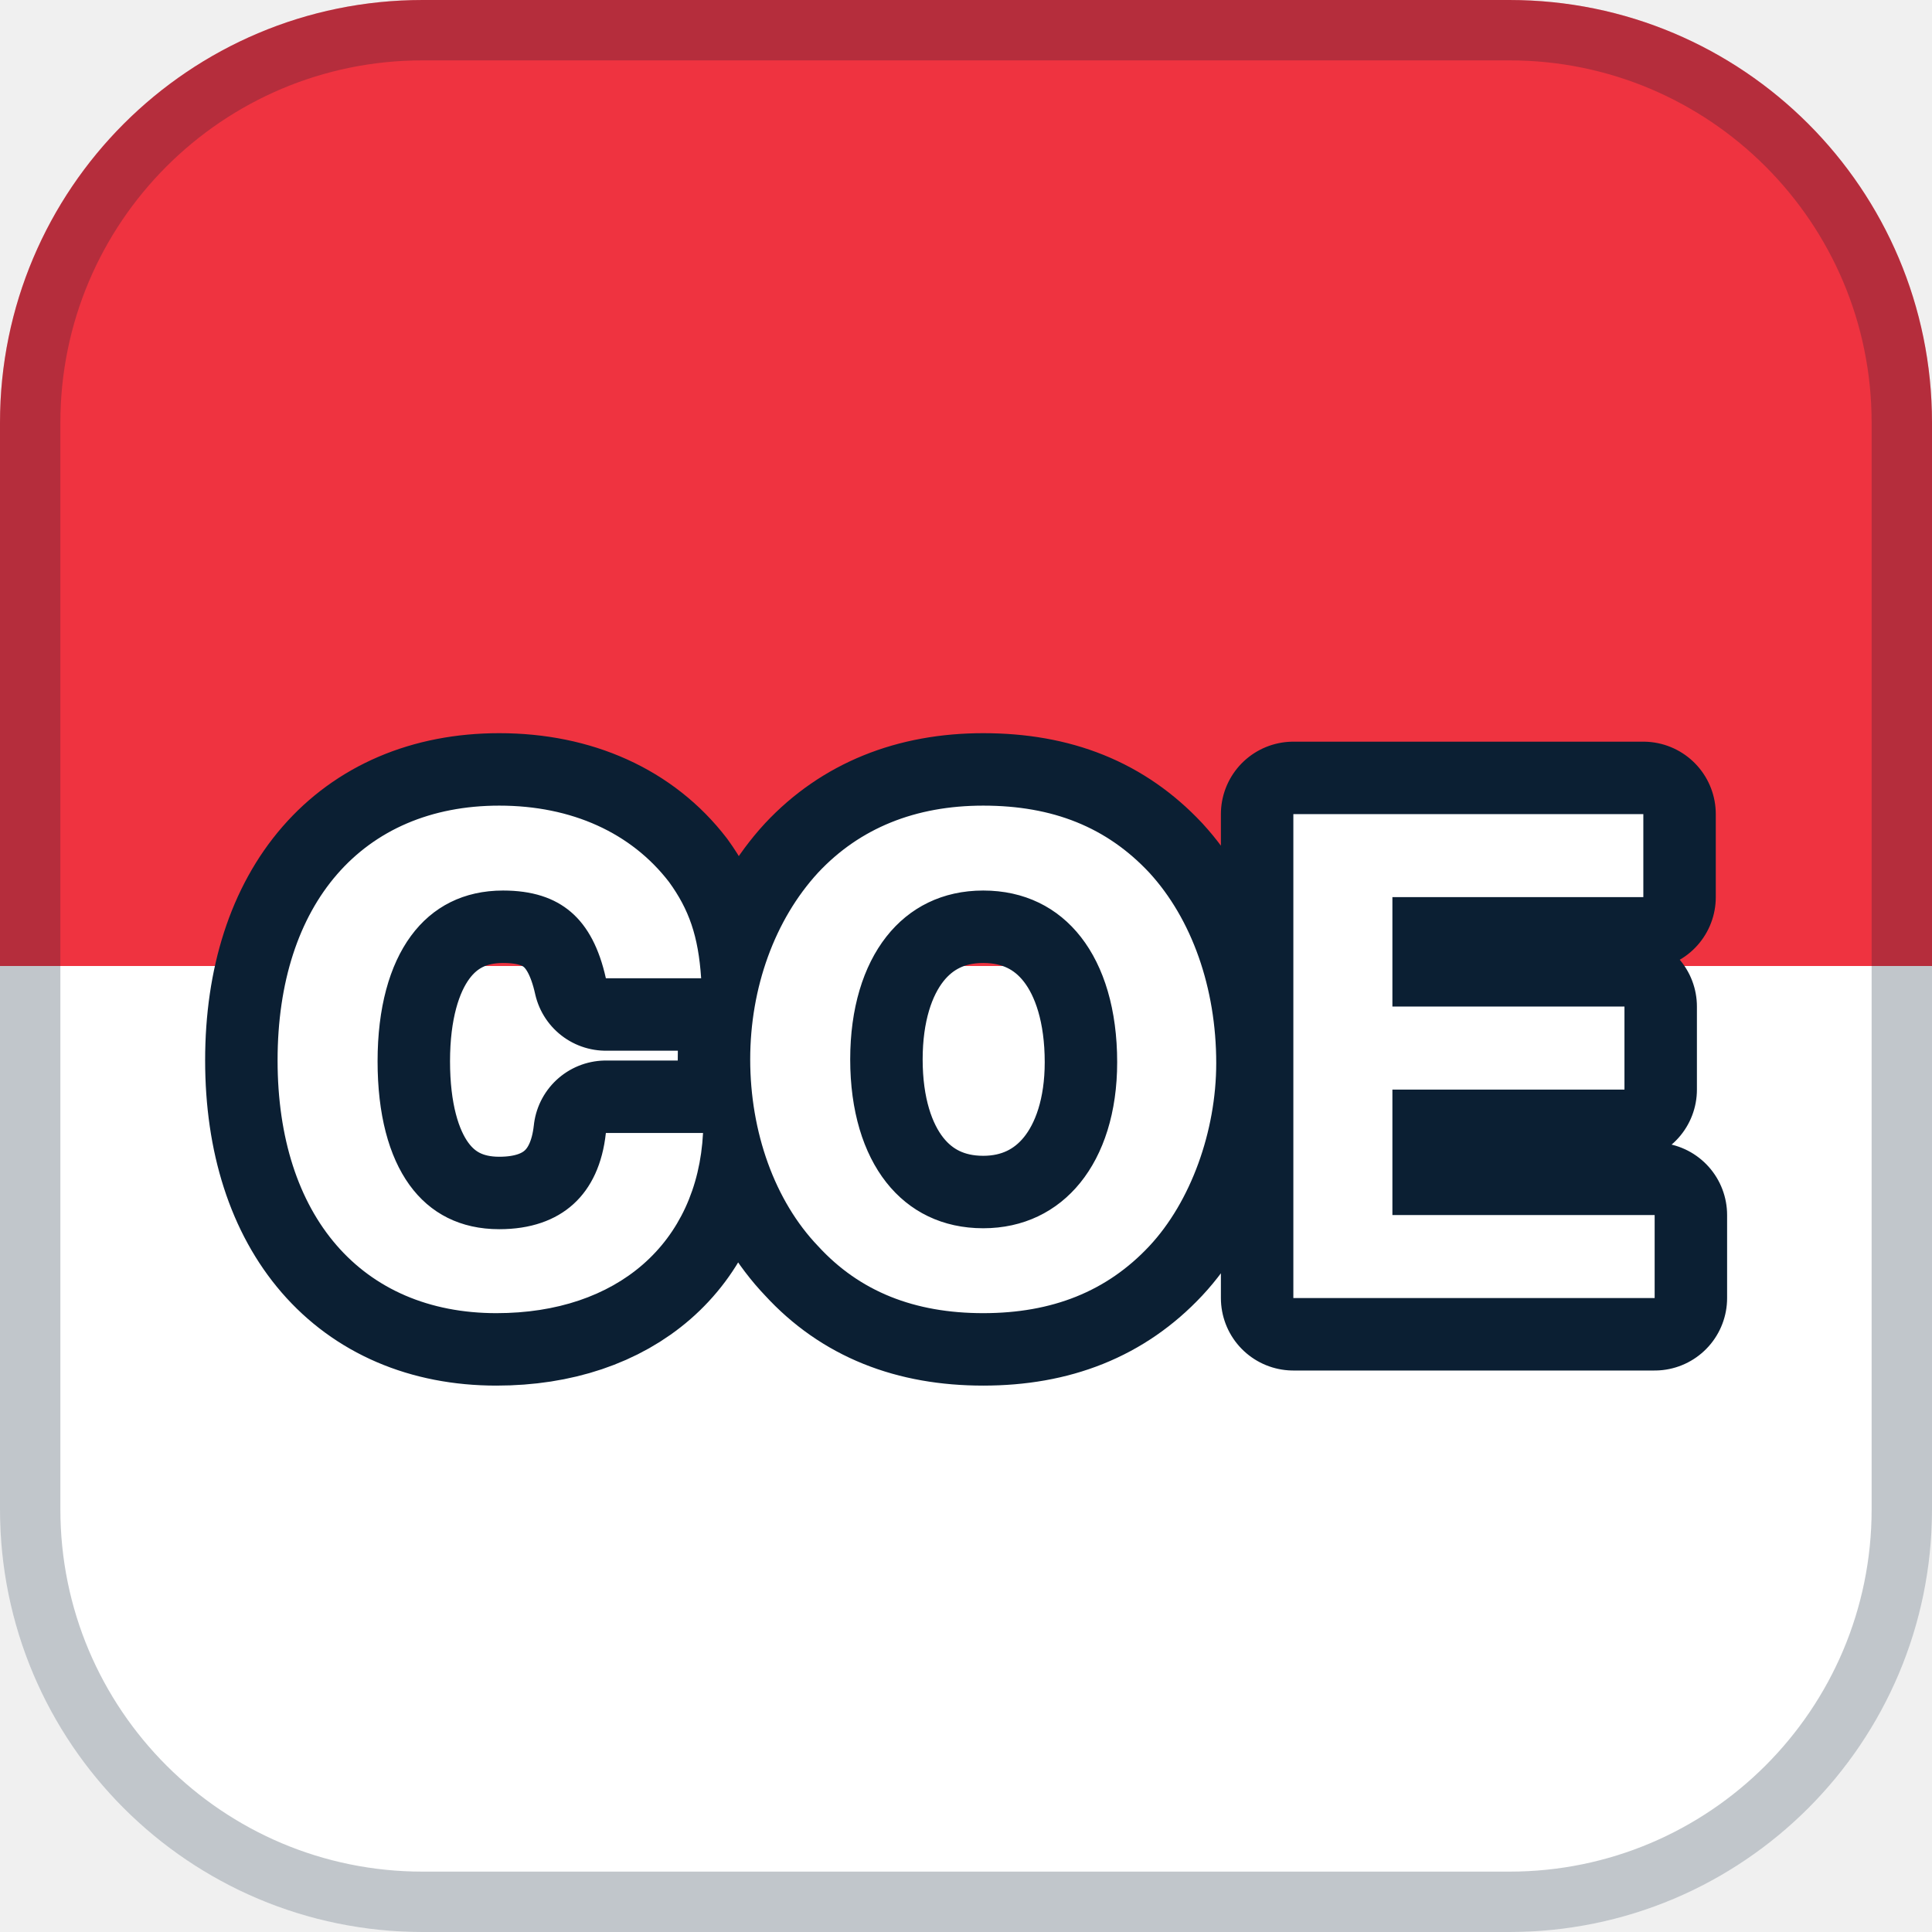
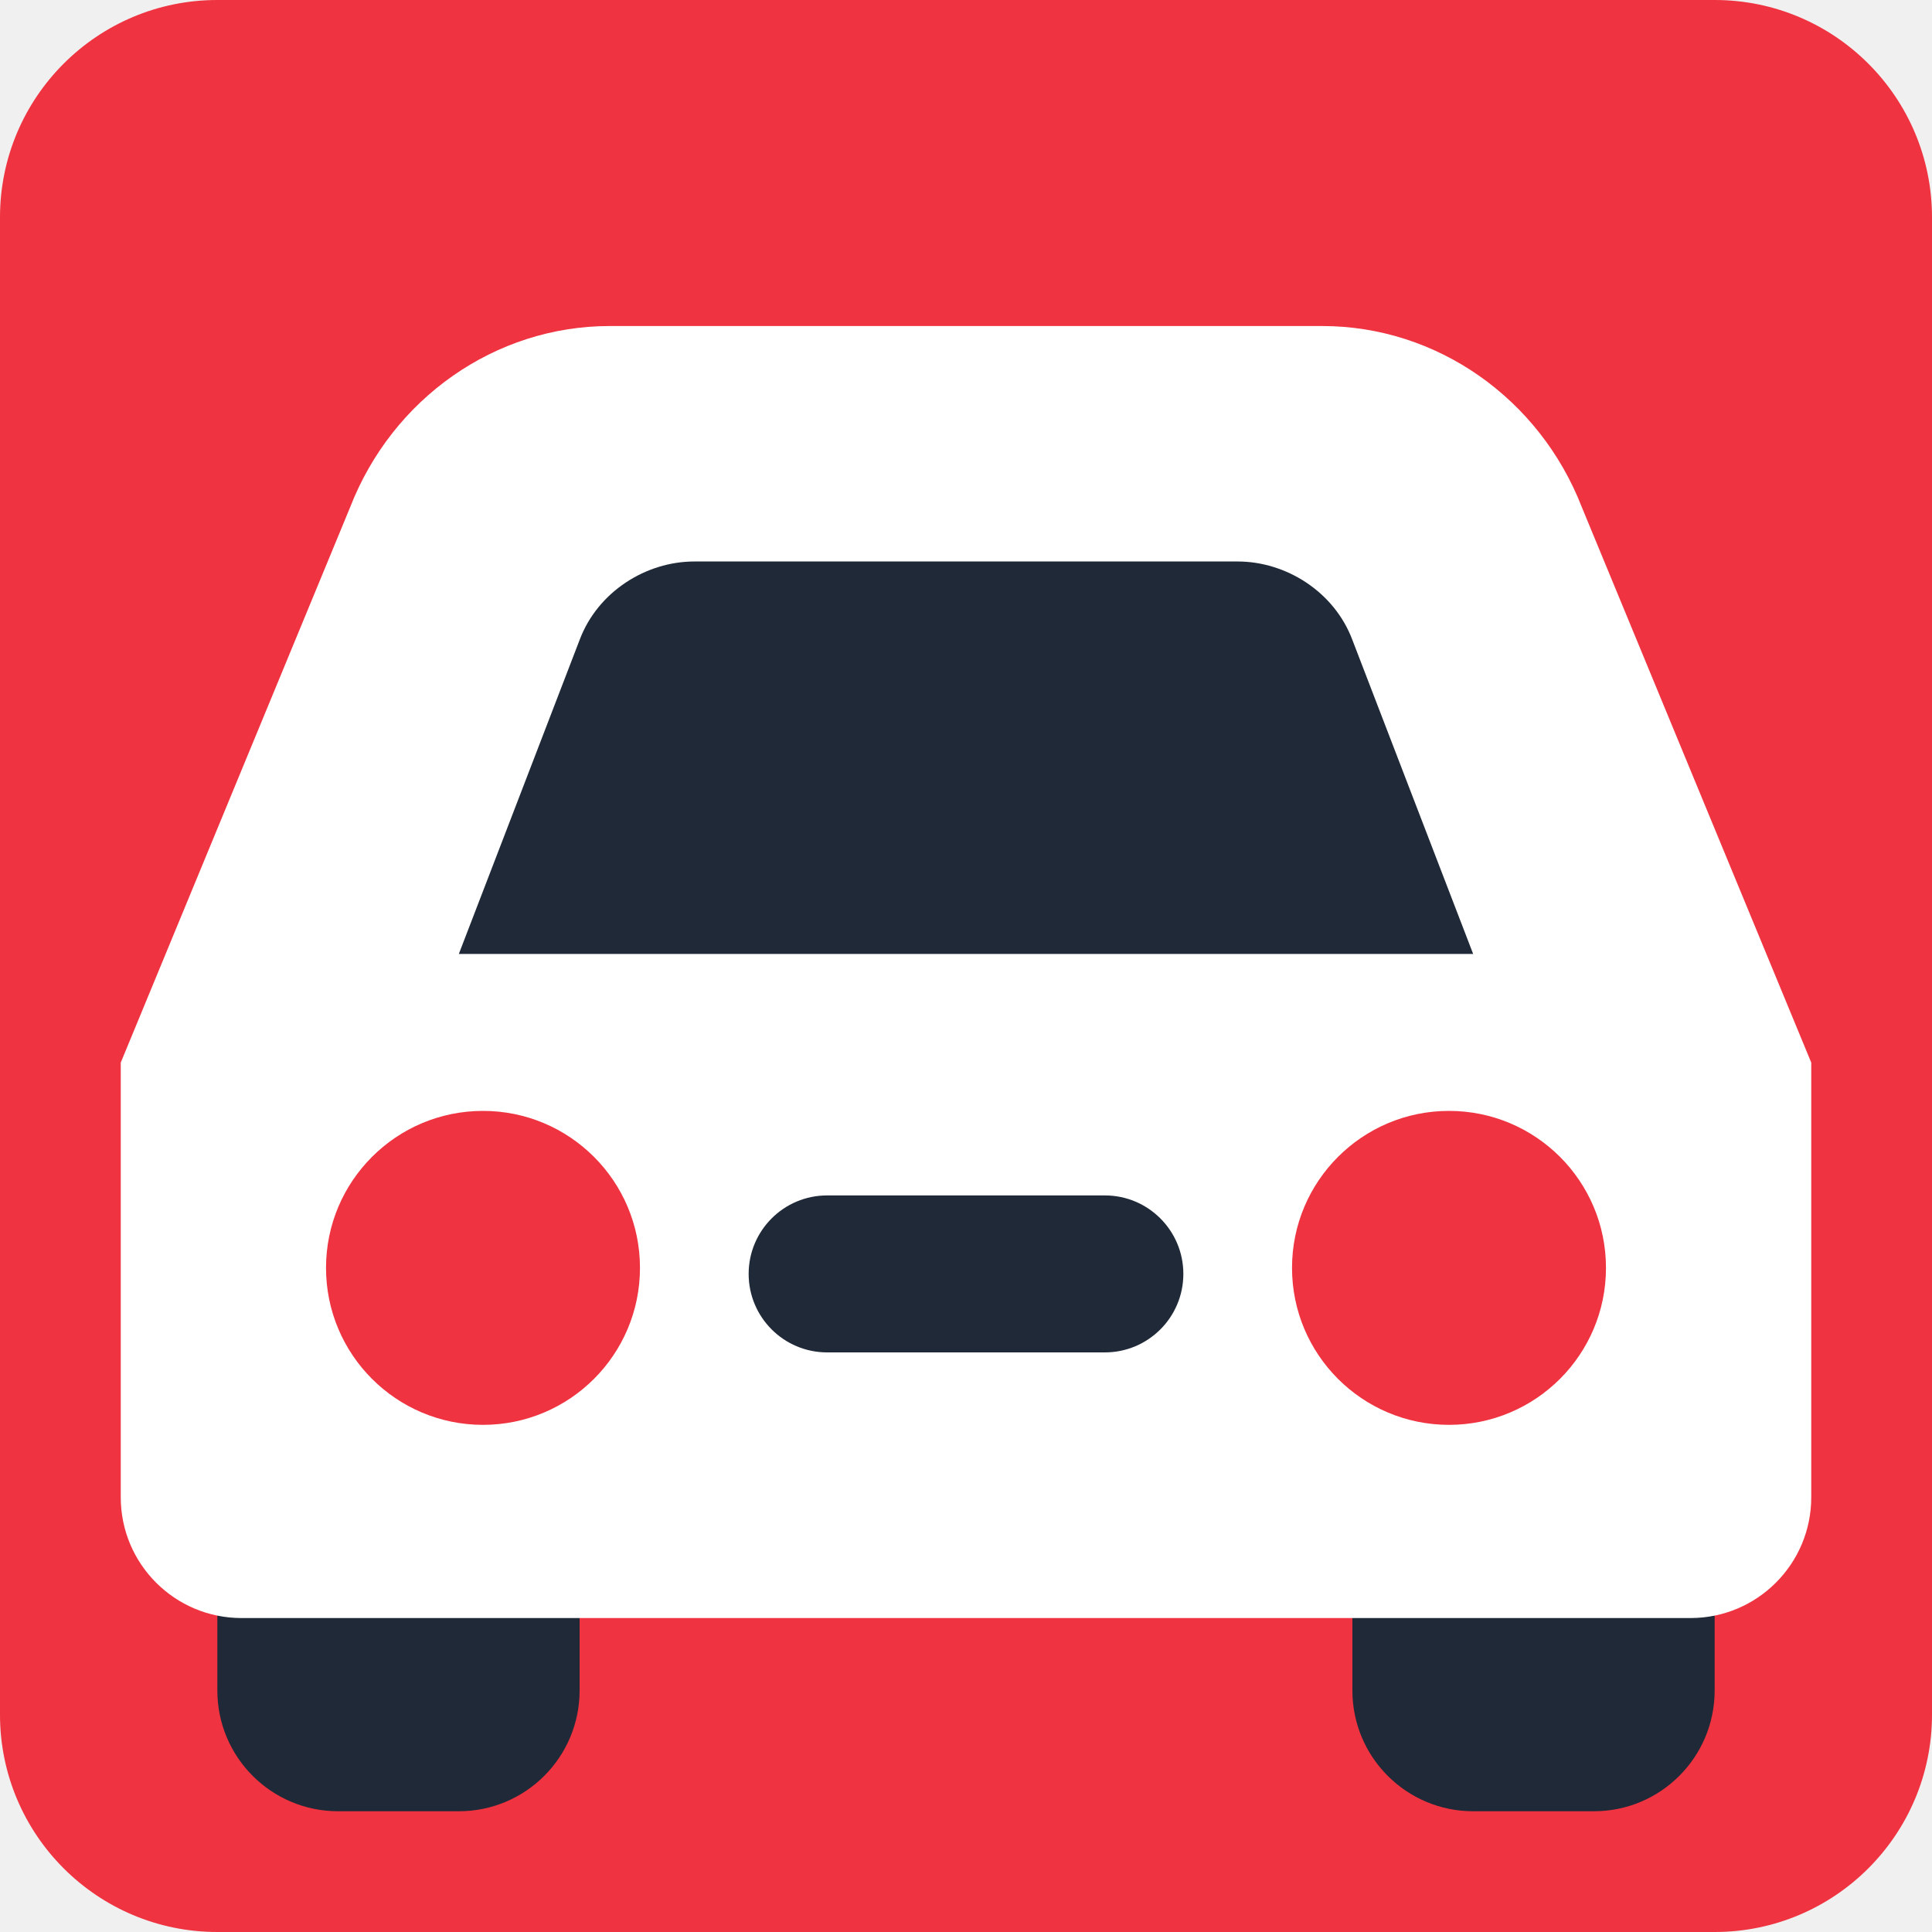
<svg xmlns="http://www.w3.org/2000/svg" viewBox="0 0 32 32">
-   <defs>
-     <clipPath id="r">
-       <rect width="32" height="32" rx="7" />
-     </clipPath>
-   </defs>
-   <g clip-path="url(#r)">
-     <rect x="0" y="0.000" width="32" height="16.050" fill="#EF3340" />
-     <rect x="0" y="16.000" width="32" height="16.050" fill="#FFFFFF" />
-   </g>
-   <rect x="0.5" y="0.5" width="31" height="31" rx="6.5" fill="none" stroke="#0B1F33" stroke-opacity=".25" />
-   <text x="16" y="21.5" font-size="11" font-weight="900" fill="#fff" stroke="#0B1F33" stroke-width="2.4" paint-order="stroke" stroke-linejoin="round" font-family="Helvetica, Arial, sans-serif" text-anchor="middle">COE</text>
+   <rect width="32" height="32" rx="3.6" fill="#EF3340" />
+   <rect x="3.6" y="23" width="6" height="7" rx="2" fill="#1F2937" />
+   <rect x="22.4" y="23" width="6" height="7" rx="2" fill="#1F2937" />
+   <path d="M2 17.6 5.8 8.4C6.5 6.6 8.2 5.4 10.1 5.4h11.8c1.9 0 3.6 1.2 4.3 3L30 17.6v7.2a2 2 0 0 1-2 2H4a2 2 0 0 1-2-2z" fill="#fff" />
+   <path d="m7.6 15.8 2-5.2c.3-.8 1.1-1.3 1.9-1.3h9c.8 0 1.6.5 1.9 1.3l2 5.2z" fill="#1F2937" />
+   <circle cx="8" cy="21" r="2.6" fill="#EF3340" />
+   <circle cx="24" cy="21" r="2.6" fill="#EF3340" />
+   <rect x="12.4" y="19.8" width="7.2" height="2.6" rx="1.3" fill="#1F2937" />
</svg>
